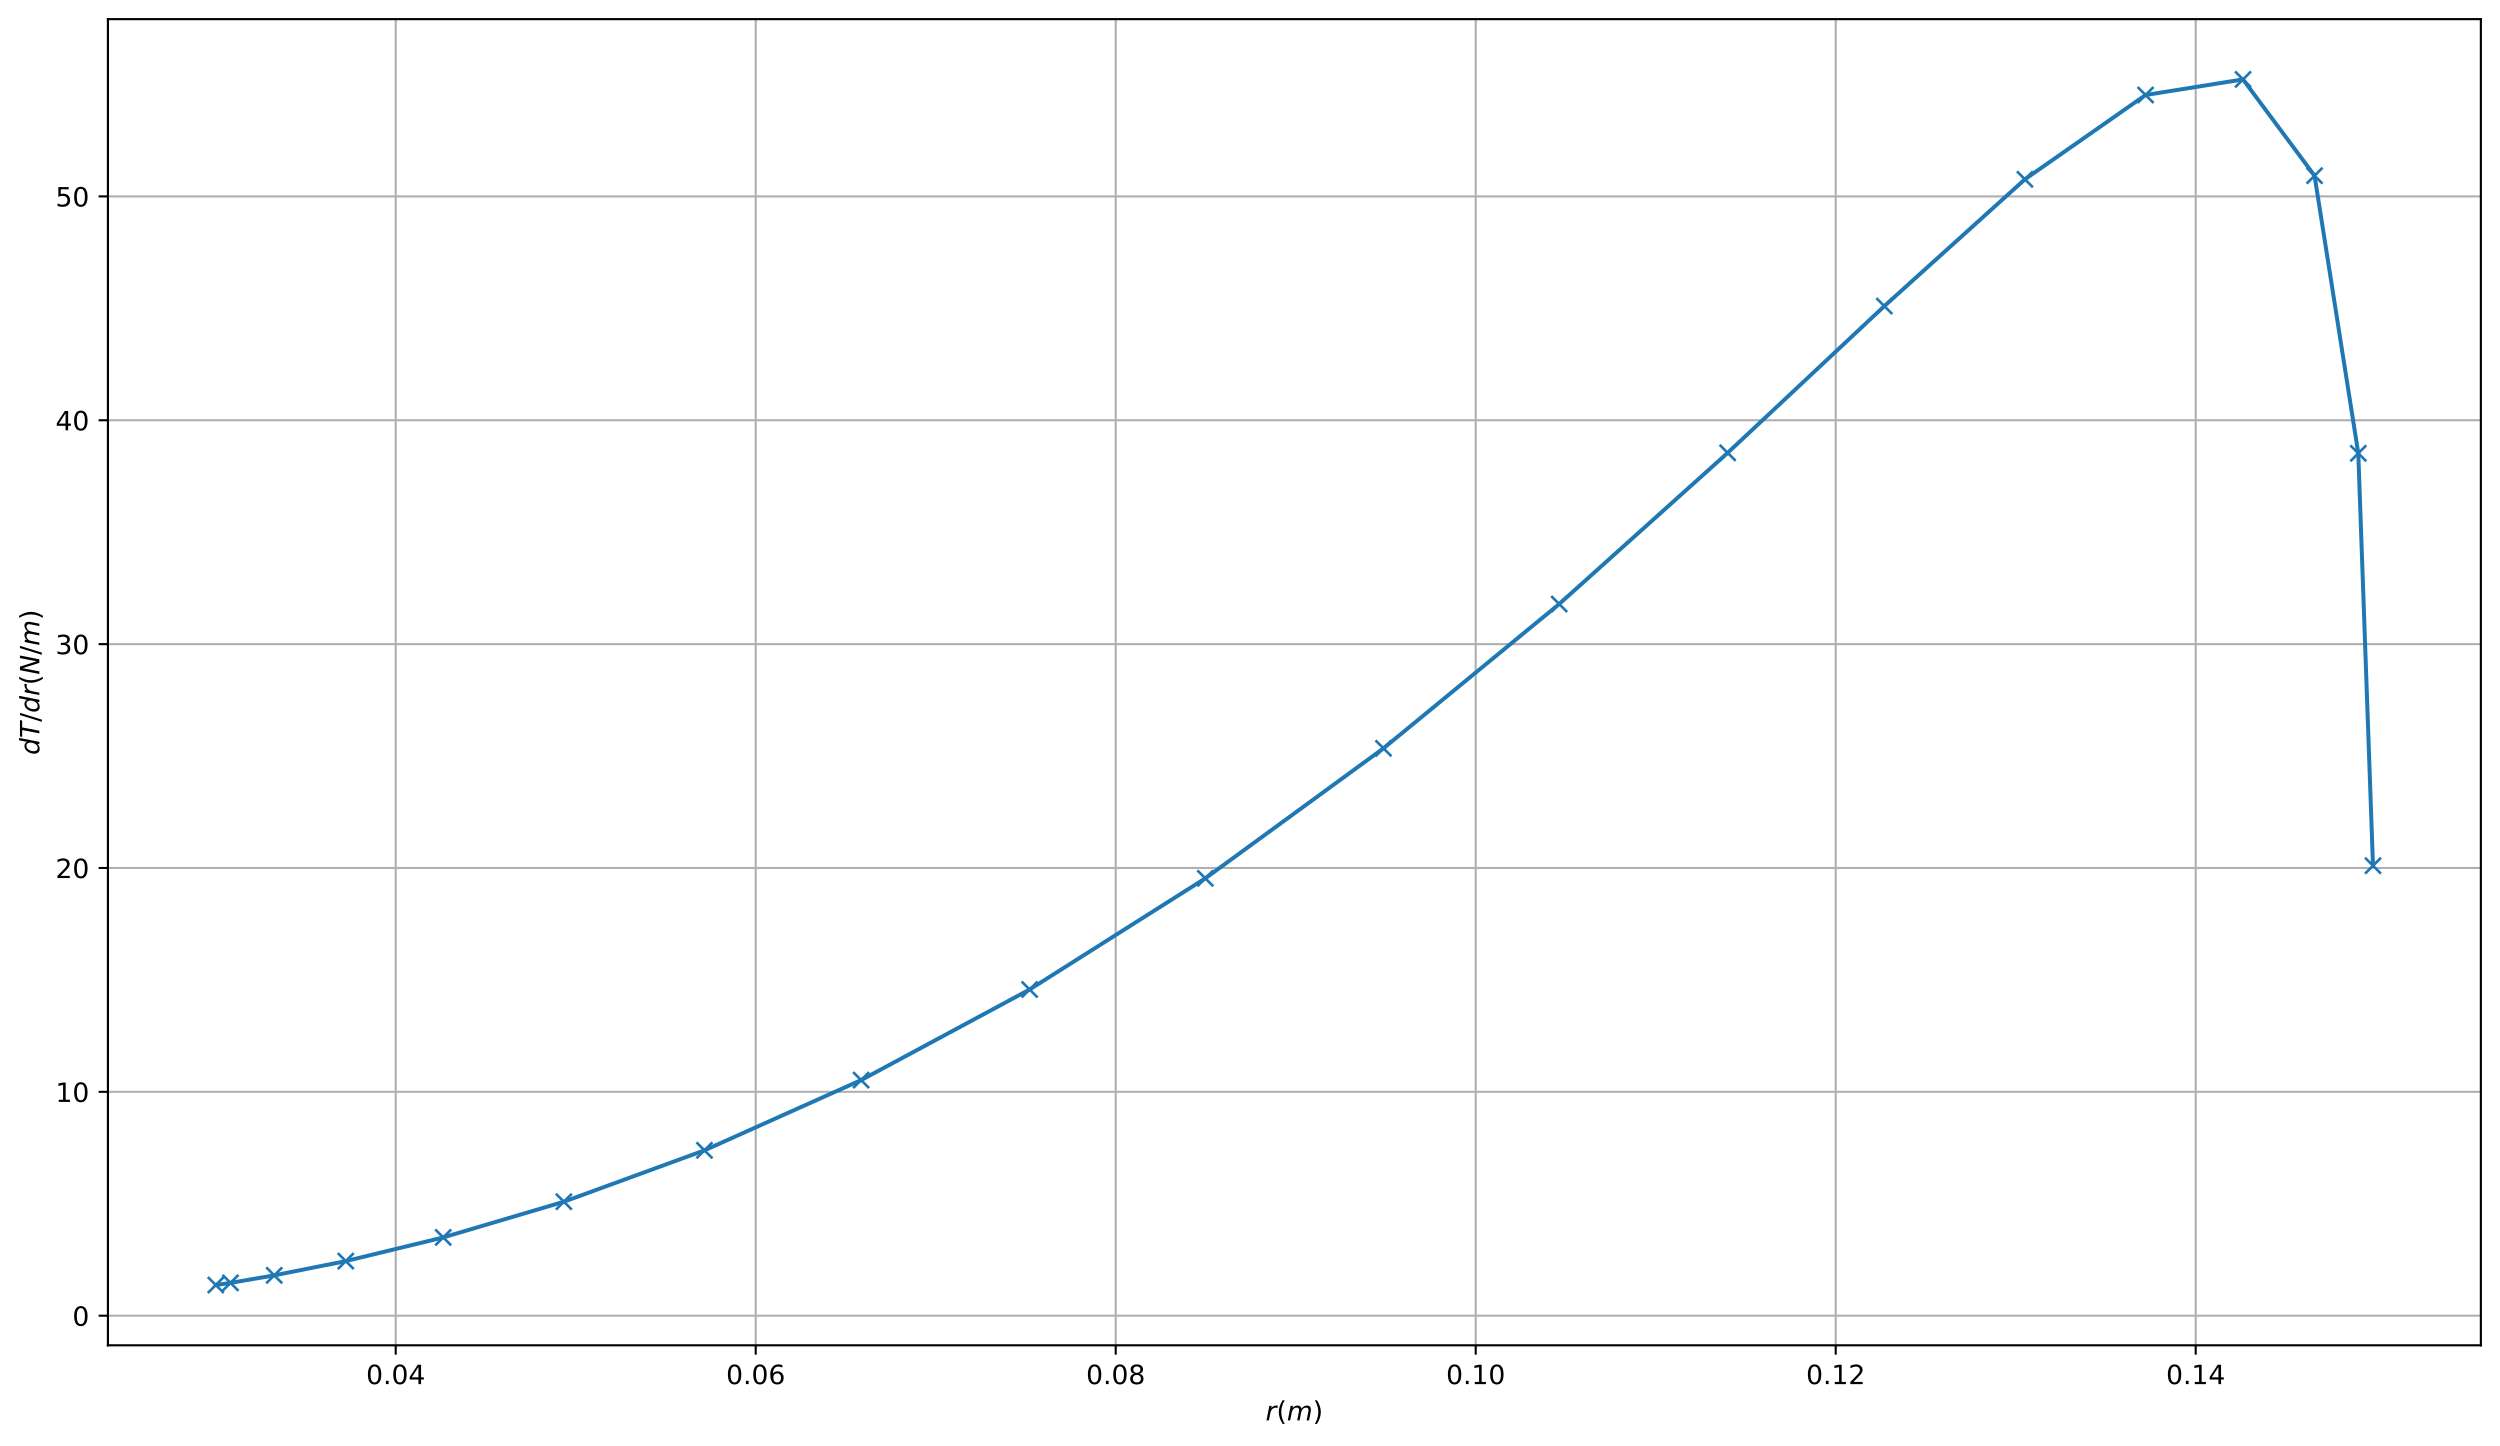
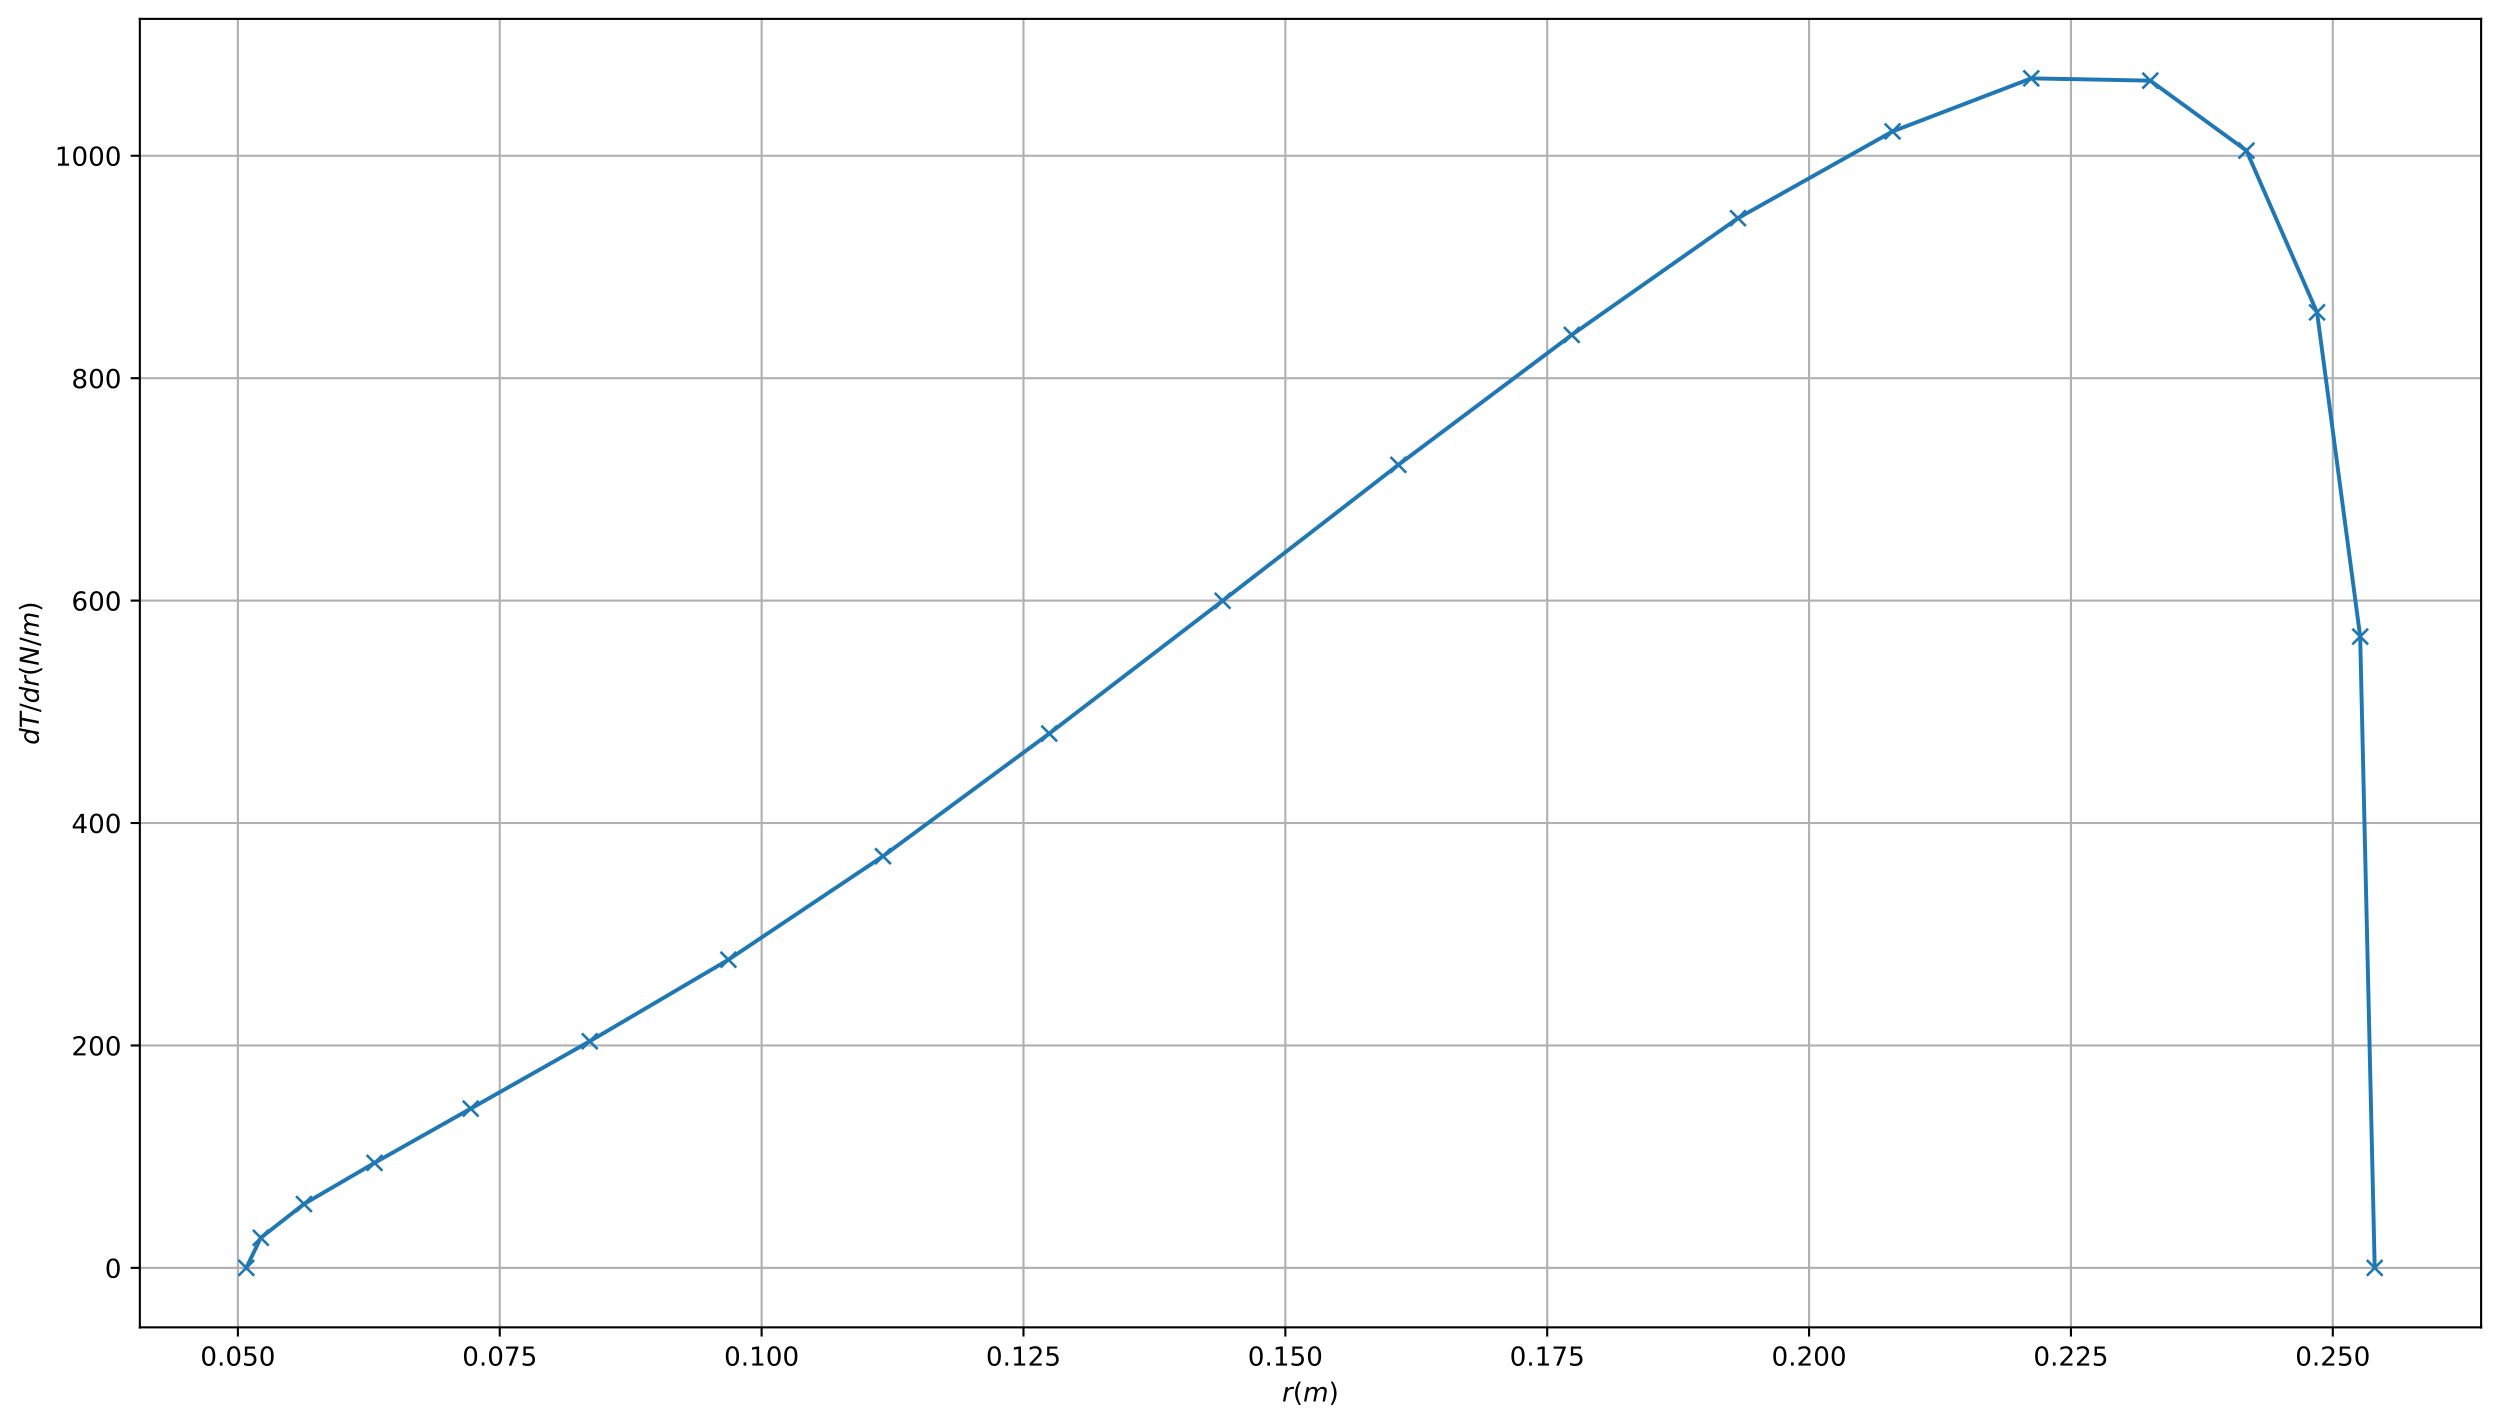
- <svg xmlns="http://www.w3.org/2000/svg" xmlns:xlink="http://www.w3.org/1999/xlink" width="940.603pt" height="543.716pt" viewBox="0 0 940.603 543.716" version="1.1">
+ <svg xmlns="http://www.w3.org/2000/svg" xmlns:xlink="http://www.w3.org/1999/xlink" width="953.328pt" height="543.716pt" viewBox="0 0 953.328 543.716" version="1.1">
  <defs>
    <style type="text/css">*{stroke-linejoin: round; stroke-linecap: butt}</style>
  </defs>
  <g id="figure_1">
    <g id="patch_1">
-       <path d="M 0 543.716  L 940.603 543.716  L 940.603 0  L 0 0  L 0 543.716  z " style="fill: none" />
+       <path d="M 0 543.716  L 953.328 543.716  L 953.328 0  L 0 0  L 0 543.716  z " style="fill: none" />
    </g>
    <g id="axes_1">
      <g id="patch_2">
-         <path d="M 40.603 506.16  L 933.403 506.16  L 933.403 7.2  L 40.603 7.2  L 40.603 506.16  z " style="fill: none" />
+         <path d="M 53.328 506.16  L 946.128 506.16  L 946.128 7.2  L 53.328 7.2  L 53.328 506.16  z " style="fill: none" />
      </g>
      <g id="matplotlib.axis_1">
        <g id="xtick_1">
          <g id="line2d_1">
-             <path d="M 148.887 506.16  L 148.887 7.2  " clip-path="url(#p37d881d05d)" style="fill: none; stroke: #b0b0b0; stroke-width: 0.8; stroke-linecap: square" />
+             <path d="M 90.715 506.16  L 90.715 7.2  " clip-path="url(#pff215d6e0a)" style="fill: none; stroke: #b0b0b0; stroke-width: 0.8; stroke-linecap: square" />
          </g>
          <g id="line2d_2">
            <defs>
-               <path id="ma2c8c472d3" d="M 0 0  L 0 3.5  " style="stroke: #000000; stroke-width: 0.8" />
+               <path id="m6e044e5852" d="M 0 0  L 0 3.5  " style="stroke: #000000; stroke-width: 0.8" />
            </defs>
            <g>
-               <use xlink:href="#ma2c8c472d3" x="148.887" y="506.16" style="stroke: #000000; stroke-width: 0.8" />
+               <use xlink:href="#m6e044e5852" x="90.715" y="506.16" style="stroke: #000000; stroke-width: 0.8" />
            </g>
          </g>
          <g id="text_1">
-             <g transform="translate(137.7545 520.7584) scale(0.1 -0.1)">
+             <g transform="translate(76.40046 520.7584) scale(0.1 -0.1)">
              <defs>
                <path id="DejaVuSans-30" d="M 2034 4250  Q 1547 4250 1301 3770  Q 1056 3291 1056 2328  Q 1056 1369 1301 889  Q 1547 409 2034 409  Q 2525 409 2770 889  Q 3016 1369 3016 2328  Q 3016 3291 2770 3770  Q 2525 4250 2034 4250  z M 2034 4750  Q 2819 4750 3233 4129  Q 3647 3509 3647 2328  Q 3647 1150 3233 529  Q 2819 -91 2034 -91  Q 1250 -91 836 529  Q 422 1150 422 2328  Q 422 3509 836 4129  Q 1250 4750 2034 4750  z " transform="scale(0.015625)" />
                <path id="DejaVuSans-2e" d="M 684 794  L 1344 794  L 1344 0  L 684 0  L 684 794  z " transform="scale(0.015625)" />
-                 <path id="DejaVuSans-34" d="M 2419 4116  L 825 1625  L 2419 1625  L 2419 4116  z M 2253 4666  L 3047 4666  L 3047 1625  L 3713 1625  L 3713 1100  L 3047 1100  L 3047 0  L 2419 0  L 2419 1100  L 313 1100  L 313 1709  L 2253 4666  z " transform="scale(0.015625)" />
+                 <path id="DejaVuSans-35" d="M 691 4666  L 3169 4666  L 3169 4134  L 1269 4134  L 1269 2991  Q 1406 3038 1543 3061  Q 1681 3084 1819 3084  Q 2600 3084 3056 2656  Q 3513 2228 3513 1497  Q 3513 744 3044 326  Q 2575 -91 1722 -91  Q 1428 -91 1123 -41  Q 819 9 494 109  L 494 744  Q 775 591 1075 516  Q 1375 441 1709 441  Q 2250 441 2565 725  Q 2881 1009 2881 1497  Q 2881 1984 2565 2268  Q 2250 2553 1709 2553  Q 1456 2553 1204 2497  Q 953 2441 691 2322  L 691 4666  z " transform="scale(0.015625)" />
              </defs>
              <use xlink:href="#DejaVuSans-30" />
              <use xlink:href="#DejaVuSans-2e" transform="translate(63.62305 0)" />
              <use xlink:href="#DejaVuSans-30" transform="translate(95.41016 0)" />
-               <use xlink:href="#DejaVuSans-34" transform="translate(159.0332 0)" />
+               <use xlink:href="#DejaVuSans-35" transform="translate(159.0332 0)" />
+               <use xlink:href="#DejaVuSans-30" transform="translate(222.6562 0)" />
            </g>
          </g>
        </g>
        <g id="xtick_2">
          <g id="line2d_3">
-             <path d="M 284.333 506.16  L 284.333 7.2  " clip-path="url(#p37d881d05d)" style="fill: none; stroke: #b0b0b0; stroke-width: 0.8; stroke-linecap: square" />
+             <path d="M 190.571 506.16  L 190.571 7.2  " clip-path="url(#pff215d6e0a)" style="fill: none; stroke: #b0b0b0; stroke-width: 0.8; stroke-linecap: square" />
          </g>
          <g id="line2d_4">
            <g>
-               <use xlink:href="#ma2c8c472d3" x="284.333" y="506.16" style="stroke: #000000; stroke-width: 0.8" />
+               <use xlink:href="#m6e044e5852" x="190.571" y="506.16" style="stroke: #000000; stroke-width: 0.8" />
            </g>
          </g>
          <g id="text_2">
-             <g transform="translate(273.1999 520.7584) scale(0.1 -0.1)">
-               <defs>
-                 <path id="DejaVuSans-36" d="M 2113 2584  Q 1688 2584 1439 2293  Q 1191 2003 1191 1497  Q 1191 994 1439 701  Q 1688 409 2113 409  Q 2538 409 2786 701  Q 3034 994 3034 1497  Q 3034 2003 2786 2293  Q 2538 2584 2113 2584  z M 3366 4563  L 3366 3988  Q 3128 4100 2886 4159  Q 2644 4219 2406 4219  Q 1781 4219 1451 3797  Q 1122 3375 1075 2522  Q 1259 2794 1537 2939  Q 1816 3084 2150 3084  Q 2853 3084 3261 2657  Q 3669 2231 3669 1497  Q 3669 778 3244 343  Q 2819 -91 2113 -91  Q 1303 -91 875 529  Q 447 1150 447 2328  Q 447 3434 972 4092  Q 1497 4750 2381 4750  Q 2619 4750 2861 4703  Q 3103 4656 3366 4563  z " transform="scale(0.015625)" />
+             <g transform="translate(176.2573 520.7584) scale(0.1 -0.1)">
+               <defs>
+                 <path id="DejaVuSans-37" d="M 525 4666  L 3525 4666  L 3525 4397  L 1831 0  L 1172 0  L 2766 4134  L 525 4134  L 525 4666  z " transform="scale(0.015625)" />
              </defs>
              <use xlink:href="#DejaVuSans-30" />
              <use xlink:href="#DejaVuSans-2e" transform="translate(63.62305 0)" />
              <use xlink:href="#DejaVuSans-30" transform="translate(95.41016 0)" />
-               <use xlink:href="#DejaVuSans-36" transform="translate(159.0332 0)" />
+               <use xlink:href="#DejaVuSans-37" transform="translate(159.0332 0)" />
+               <use xlink:href="#DejaVuSans-35" transform="translate(222.6562 0)" />
            </g>
          </g>
        </g>
        <g id="xtick_3">
          <g id="line2d_5">
-             <path d="M 419.778 506.16  L 419.778 7.2  " clip-path="url(#p37d881d05d)" style="fill: none; stroke: #b0b0b0; stroke-width: 0.8; stroke-linecap: square" />
+             <path d="M 290.428 506.16  L 290.428 7.2  " clip-path="url(#pff215d6e0a)" style="fill: none; stroke: #b0b0b0; stroke-width: 0.8; stroke-linecap: square" />
          </g>
          <g id="line2d_6">
            <g>
-               <use xlink:href="#ma2c8c472d3" x="419.778" y="506.16" style="stroke: #000000; stroke-width: 0.8" />
+               <use xlink:href="#m6e044e5852" x="290.428" y="506.16" style="stroke: #000000; stroke-width: 0.8" />
            </g>
          </g>
          <g id="text_3">
-             <g transform="translate(408.6454 520.7584) scale(0.1 -0.1)">
-               <defs>
-                 <path id="DejaVuSans-38" d="M 2034 2216  Q 1584 2216 1326 1975  Q 1069 1734 1069 1313  Q 1069 891 1326 650  Q 1584 409 2034 409  Q 2484 409 2743 651  Q 3003 894 3003 1313  Q 3003 1734 2745 1975  Q 2488 2216 2034 2216  z M 1403 2484  Q 997 2584 770 2862  Q 544 3141 544 3541  Q 544 4100 942 4425  Q 1341 4750 2034 4750  Q 2731 4750 3128 4425  Q 3525 4100 3525 3541  Q 3525 3141 3298 2862  Q 3072 2584 2669 2484  Q 3125 2378 3379 2068  Q 3634 1759 3634 1313  Q 3634 634 3220 271  Q 2806 -91 2034 -91  Q 1263 -91 848 271  Q 434 634 434 1313  Q 434 1759 690 2068  Q 947 2378 1403 2484  z M 1172 3481  Q 1172 3119 1398 2916  Q 1625 2713 2034 2713  Q 2441 2713 2670 2916  Q 2900 3119 2900 3481  Q 2900 3844 2670 4047  Q 2441 4250 2034 4250  Q 1625 4250 1398 4047  Q 1172 3844 1172 3481  z " transform="scale(0.015625)" />
-               </defs>
-               <use xlink:href="#DejaVuSans-30" />
-               <use xlink:href="#DejaVuSans-2e" transform="translate(63.62305 0)" />
-               <use xlink:href="#DejaVuSans-30" transform="translate(95.41016 0)" />
-               <use xlink:href="#DejaVuSans-38" transform="translate(159.0332 0)" />
+             <g transform="translate(276.1141 520.7584) scale(0.1 -0.1)">
+               <defs>
+                 <path id="DejaVuSans-31" d="M 794 531  L 1825 531  L 1825 4091  L 703 3866  L 703 4441  L 1819 4666  L 2450 4666  L 2450 531  L 3481 531  L 3481 0  L 794 0  L 794 531  z " transform="scale(0.015625)" />
+               </defs>
+               <use xlink:href="#DejaVuSans-30" />
+               <use xlink:href="#DejaVuSans-2e" transform="translate(63.62305 0)" />
+               <use xlink:href="#DejaVuSans-31" transform="translate(95.41016 0)" />
+               <use xlink:href="#DejaVuSans-30" transform="translate(159.0332 0)" />
+               <use xlink:href="#DejaVuSans-30" transform="translate(222.6562 0)" />
            </g>
          </g>
        </g>
        <g id="xtick_4">
          <g id="line2d_7">
-             <path d="M 555.224 506.16  L 555.224 7.2  " clip-path="url(#p37d881d05d)" style="fill: none; stroke: #b0b0b0; stroke-width: 0.8; stroke-linecap: square" />
+             <path d="M 390.285 506.16  L 390.285 7.2  " clip-path="url(#pff215d6e0a)" style="fill: none; stroke: #b0b0b0; stroke-width: 0.8; stroke-linecap: square" />
          </g>
          <g id="line2d_8">
            <g>
-               <use xlink:href="#ma2c8c472d3" x="555.224" y="506.16" style="stroke: #000000; stroke-width: 0.8" />
+               <use xlink:href="#m6e044e5852" x="390.285" y="506.16" style="stroke: #000000; stroke-width: 0.8" />
            </g>
          </g>
          <g id="text_4">
-             <g transform="translate(544.0908 520.7584) scale(0.1 -0.1)">
-               <defs>
-                 <path id="DejaVuSans-31" d="M 794 531  L 1825 531  L 1825 4091  L 703 3866  L 703 4441  L 1819 4666  L 2450 4666  L 2450 531  L 3481 531  L 3481 0  L 794 0  L 794 531  z " transform="scale(0.015625)" />
+             <g transform="translate(375.971 520.7584) scale(0.1 -0.1)">
+               <defs>
+                 <path id="DejaVuSans-32" d="M 1228 531  L 3431 531  L 3431 0  L 469 0  L 469 531  Q 828 903 1448 1529  Q 2069 2156 2228 2338  Q 2531 2678 2651 2914  Q 2772 3150 2772 3378  Q 2772 3750 2511 3984  Q 2250 4219 1831 4219  Q 1534 4219 1204 4116  Q 875 4013 500 3803  L 500 4441  Q 881 4594 1212 4672  Q 1544 4750 1819 4750  Q 2544 4750 2975 4387  Q 3406 4025 3406 3419  Q 3406 3131 3298 2873  Q 3191 2616 2906 2266  Q 2828 2175 2409 1742  Q 1991 1309 1228 531  z " transform="scale(0.015625)" />
              </defs>
              <use xlink:href="#DejaVuSans-30" />
              <use xlink:href="#DejaVuSans-2e" transform="translate(63.62305 0)" />
              <use xlink:href="#DejaVuSans-31" transform="translate(95.41016 0)" />
-               <use xlink:href="#DejaVuSans-30" transform="translate(159.0332 0)" />
+               <use xlink:href="#DejaVuSans-32" transform="translate(159.0332 0)" />
+               <use xlink:href="#DejaVuSans-35" transform="translate(222.6562 0)" />
            </g>
          </g>
        </g>
        <g id="xtick_5">
          <g id="line2d_9">
-             <path d="M 690.669 506.16  L 690.669 7.2  " clip-path="url(#p37d881d05d)" style="fill: none; stroke: #b0b0b0; stroke-width: 0.8; stroke-linecap: square" />
+             <path d="M 490.142 506.16  L 490.142 7.2  " clip-path="url(#pff215d6e0a)" style="fill: none; stroke: #b0b0b0; stroke-width: 0.8; stroke-linecap: square" />
          </g>
          <g id="line2d_10">
            <g>
-               <use xlink:href="#ma2c8c472d3" x="690.669" y="506.16" style="stroke: #000000; stroke-width: 0.8" />
+               <use xlink:href="#m6e044e5852" x="490.142" y="506.16" style="stroke: #000000; stroke-width: 0.8" />
            </g>
          </g>
          <g id="text_5">
-             <g transform="translate(679.5362 520.7584) scale(0.1 -0.1)">
-               <defs>
-                 <path id="DejaVuSans-32" d="M 1228 531  L 3431 531  L 3431 0  L 469 0  L 469 531  Q 828 903 1448 1529  Q 2069 2156 2228 2338  Q 2531 2678 2651 2914  Q 2772 3150 2772 3378  Q 2772 3750 2511 3984  Q 2250 4219 1831 4219  Q 1534 4219 1204 4116  Q 875 4013 500 3803  L 500 4441  Q 881 4594 1212 4672  Q 1544 4750 1819 4750  Q 2544 4750 2975 4387  Q 3406 4025 3406 3419  Q 3406 3131 3298 2873  Q 3191 2616 2906 2266  Q 2828 2175 2409 1742  Q 1991 1309 1228 531  z " transform="scale(0.015625)" />
-               </defs>
+             <g transform="translate(475.8278 520.7584) scale(0.1 -0.1)">
              <use xlink:href="#DejaVuSans-30" />
              <use xlink:href="#DejaVuSans-2e" transform="translate(63.62305 0)" />
              <use xlink:href="#DejaVuSans-31" transform="translate(95.41016 0)" />
-               <use xlink:href="#DejaVuSans-32" transform="translate(159.0332 0)" />
+               <use xlink:href="#DejaVuSans-35" transform="translate(159.0332 0)" />
+               <use xlink:href="#DejaVuSans-30" transform="translate(222.6562 0)" />
            </g>
          </g>
        </g>
        <g id="xtick_6">
          <g id="line2d_11">
-             <path d="M 826.114 506.16  L 826.114 7.2  " clip-path="url(#p37d881d05d)" style="fill: none; stroke: #b0b0b0; stroke-width: 0.8; stroke-linecap: square" />
+             <path d="M 589.999 506.16  L 589.999 7.2  " clip-path="url(#pff215d6e0a)" style="fill: none; stroke: #b0b0b0; stroke-width: 0.8; stroke-linecap: square" />
          </g>
          <g id="line2d_12">
            <g>
-               <use xlink:href="#ma2c8c472d3" x="826.114" y="506.16" style="stroke: #000000; stroke-width: 0.8" />
+               <use xlink:href="#m6e044e5852" x="589.999" y="506.16" style="stroke: #000000; stroke-width: 0.8" />
            </g>
          </g>
          <g id="text_6">
-             <g transform="translate(814.9816 520.7584) scale(0.1 -0.1)">
+             <g transform="translate(575.6846 520.7584) scale(0.1 -0.1)">
              <use xlink:href="#DejaVuSans-30" />
              <use xlink:href="#DejaVuSans-2e" transform="translate(63.62305 0)" />
              <use xlink:href="#DejaVuSans-31" transform="translate(95.41016 0)" />
-               <use xlink:href="#DejaVuSans-34" transform="translate(159.0332 0)" />
-             </g>
-           </g>
-         </g>
-         <g id="text_7">
-           <g transform="translate(476.1531 534.4366) scale(0.1 -0.1)">
+               <use xlink:href="#DejaVuSans-37" transform="translate(159.0332 0)" />
+               <use xlink:href="#DejaVuSans-35" transform="translate(222.6562 0)" />
+             </g>
+           </g>
+         </g>
+         <g id="xtick_7">
+           <g id="line2d_13">
+             <path d="M 689.856 506.16  L 689.856 7.2  " clip-path="url(#pff215d6e0a)" style="fill: none; stroke: #b0b0b0; stroke-width: 0.8; stroke-linecap: square" />
+           </g>
+           <g id="line2d_14">
+             <g>
+               <use xlink:href="#m6e044e5852" x="689.856" y="506.16" style="stroke: #000000; stroke-width: 0.8" />
+             </g>
+           </g>
+           <g id="text_7">
+             <g transform="translate(675.5415 520.7584) scale(0.1 -0.1)">
+               <use xlink:href="#DejaVuSans-30" />
+               <use xlink:href="#DejaVuSans-2e" transform="translate(63.62305 0)" />
+               <use xlink:href="#DejaVuSans-32" transform="translate(95.41016 0)" />
+               <use xlink:href="#DejaVuSans-30" transform="translate(159.0332 0)" />
+               <use xlink:href="#DejaVuSans-30" transform="translate(222.6562 0)" />
+             </g>
+           </g>
+         </g>
+         <g id="xtick_8">
+           <g id="line2d_15">
+             <path d="M 789.712 506.16  L 789.712 7.2  " clip-path="url(#pff215d6e0a)" style="fill: none; stroke: #b0b0b0; stroke-width: 0.8; stroke-linecap: square" />
+           </g>
+           <g id="line2d_16">
+             <g>
+               <use xlink:href="#m6e044e5852" x="789.712" y="506.16" style="stroke: #000000; stroke-width: 0.8" />
+             </g>
+           </g>
+           <g id="text_8">
+             <g transform="translate(775.3983 520.7584) scale(0.1 -0.1)">
+               <use xlink:href="#DejaVuSans-30" />
+               <use xlink:href="#DejaVuSans-2e" transform="translate(63.62305 0)" />
+               <use xlink:href="#DejaVuSans-32" transform="translate(95.41016 0)" />
+               <use xlink:href="#DejaVuSans-32" transform="translate(159.0332 0)" />
+               <use xlink:href="#DejaVuSans-35" transform="translate(222.6562 0)" />
+             </g>
+           </g>
+         </g>
+         <g id="xtick_9">
+           <g id="line2d_17">
+             <path d="M 889.569 506.16  L 889.569 7.2  " clip-path="url(#pff215d6e0a)" style="fill: none; stroke: #b0b0b0; stroke-width: 0.8; stroke-linecap: square" />
+           </g>
+           <g id="line2d_18">
+             <g>
+               <use xlink:href="#m6e044e5852" x="889.569" y="506.16" style="stroke: #000000; stroke-width: 0.8" />
+             </g>
+           </g>
+           <g id="text_9">
+             <g transform="translate(875.2552 520.7584) scale(0.1 -0.1)">
+               <use xlink:href="#DejaVuSans-30" />
+               <use xlink:href="#DejaVuSans-2e" transform="translate(63.62305 0)" />
+               <use xlink:href="#DejaVuSans-32" transform="translate(95.41016 0)" />
+               <use xlink:href="#DejaVuSans-35" transform="translate(159.0332 0)" />
+               <use xlink:href="#DejaVuSans-30" transform="translate(222.6562 0)" />
+             </g>
+           </g>
+         </g>
+         <g id="text_10">
+           <g transform="translate(488.8781 534.4366) scale(0.1 -0.1)">
            <defs>
              <path id="DejaVuSans-Oblique-72" d="M 2853 2969  Q 2766 3016 2653 3041  Q 2541 3066 2413 3066  Q 1953 3066 1609 2717  Q 1266 2369 1153 1784  L 800 0  L 225 0  L 909 3500  L 1484 3500  L 1375 2956  Q 1603 3259 1920 3421  Q 2238 3584 2597 3584  Q 2691 3584 2781 3573  Q 2872 3563 2963 3538  L 2853 2969  z " transform="scale(0.015625)" />
              <path id="DejaVuSans-28" d="M 1984 4856  Q 1566 4138 1362 3434  Q 1159 2731 1159 2009  Q 1159 1288 1364 580  Q 1569 -128 1984 -844  L 1484 -844  Q 1016 -109 783 600  Q 550 1309 550 2009  Q 550 2706 781 3412  Q 1013 4119 1484 4856  L 1984 4856  z " transform="scale(0.015625)" />
              <path id="DejaVuSans-Oblique-6d" d="M 5747 2113  L 5338 0  L 4763 0  L 5166 2094  Q 5191 2228 5203 2325  Q 5216 2422 5216 2491  Q 5216 2772 5059 2928  Q 4903 3084 4622 3084  Q 4203 3084 3875 2770  Q 3547 2456 3450 1953  L 3066 0  L 2491 0  L 2900 2094  Q 2925 2209 2937 2307  Q 2950 2406 2950 2484  Q 2950 2769 2794 2926  Q 2638 3084 2363 3084  Q 1938 3084 1609 2770  Q 1281 2456 1184 1953  L 800 0  L 225 0  L 909 3500  L 1484 3500  L 1375 2956  Q 1609 3263 1923 3423  Q 2238 3584 2597 3584  Q 2978 3584 3223 3384  Q 3469 3184 3519 2828  Q 3781 3197 4126 3390  Q 4472 3584 4856 3584  Q 5306 3584 5551 3325  Q 5797 3066 5797 2591  Q 5797 2488 5784 2364  Q 5772 2241 5747 2113  z " transform="scale(0.015625)" />
              <path id="DejaVuSans-29" d="M 513 4856  L 1013 4856  Q 1481 4119 1714 3412  Q 1947 2706 1947 2009  Q 1947 1309 1714 600  Q 1481 -109 1013 -844  L 513 -844  Q 928 -128 1133 580  Q 1338 1288 1338 2009  Q 1338 2731 1133 3434  Q 928 4138 513 4856  z " transform="scale(0.015625)" />
            </defs>
            <use xlink:href="#DejaVuSans-Oblique-72" transform="translate(0 0.125)" />
            <use xlink:href="#DejaVuSans-28" transform="translate(41.11328 0.125)" />
            <use xlink:href="#DejaVuSans-Oblique-6d" transform="translate(80.12695 0.125)" />
            <use xlink:href="#DejaVuSans-29" transform="translate(177.5391 0.125)" />
          </g>
        </g>
      </g>
      <g id="matplotlib.axis_2">
        <g id="ytick_1">
-           <g id="line2d_13">
-             <path d="M 40.603 495.02  L 933.403 495.02  " clip-path="url(#p37d881d05d)" style="fill: none; stroke: #b0b0b0; stroke-width: 0.8; stroke-linecap: square" />
-           </g>
-           <g id="line2d_14">
+           <g id="line2d_19">
+             <path d="M 53.328 483.48  L 946.128 483.48  " clip-path="url(#pff215d6e0a)" style="fill: none; stroke: #b0b0b0; stroke-width: 0.8; stroke-linecap: square" />
+           </g>
+           <g id="line2d_20">
            <defs>
-               <path id="m091c90d371" d="M 0 0  L -3.5 0  " style="stroke: #000000; stroke-width: 0.8" />
+               <path id="m2901985be5" d="M 0 0  L -3.5 0  " style="stroke: #000000; stroke-width: 0.8" />
            </defs>
            <g>
-               <use xlink:href="#m091c90d371" x="40.603" y="495.02" style="stroke: #000000; stroke-width: 0.8" />
-             </g>
-           </g>
-           <g id="text_8">
-             <g transform="translate(27.24063 498.8191) scale(0.1 -0.1)">
+               <use xlink:href="#m2901985be5" x="53.328" y="483.48" style="stroke: #000000; stroke-width: 0.8" />
+             </g>
+           </g>
+           <g id="text_11">
+             <g transform="translate(39.96563 487.2792) scale(0.1 -0.1)">
              <use xlink:href="#DejaVuSans-30" />
            </g>
          </g>
        </g>
        <g id="ytick_2">
-           <g id="line2d_15">
-             <path d="M 40.603 410.793  L 933.403 410.793  " clip-path="url(#p37d881d05d)" style="fill: none; stroke: #b0b0b0; stroke-width: 0.8; stroke-linecap: square" />
-           </g>
-           <g id="line2d_16">
-             <g>
-               <use xlink:href="#m091c90d371" x="40.603" y="410.793" style="stroke: #000000; stroke-width: 0.8" />
-             </g>
-           </g>
-           <g id="text_9">
-             <g transform="translate(20.87813 414.5921) scale(0.1 -0.1)">
+           <g id="line2d_21">
+             <path d="M 53.328 398.663  L 946.128 398.663  " clip-path="url(#pff215d6e0a)" style="fill: none; stroke: #b0b0b0; stroke-width: 0.8; stroke-linecap: square" />
+           </g>
+           <g id="line2d_22">
+             <g>
+               <use xlink:href="#m2901985be5" x="53.328" y="398.663" style="stroke: #000000; stroke-width: 0.8" />
+             </g>
+           </g>
+           <g id="text_12">
+             <g transform="translate(27.24063 402.4625) scale(0.1 -0.1)">
+               <use xlink:href="#DejaVuSans-32" />
+               <use xlink:href="#DejaVuSans-30" transform="translate(63.62305 0)" />
+               <use xlink:href="#DejaVuSans-30" transform="translate(127.2461 0)" />
+             </g>
+           </g>
+         </g>
+         <g id="ytick_3">
+           <g id="line2d_23">
+             <path d="M 53.328 313.847  L 946.128 313.847  " clip-path="url(#pff215d6e0a)" style="fill: none; stroke: #b0b0b0; stroke-width: 0.8; stroke-linecap: square" />
+           </g>
+           <g id="line2d_24">
+             <g>
+               <use xlink:href="#m2901985be5" x="53.328" y="313.847" style="stroke: #000000; stroke-width: 0.8" />
+             </g>
+           </g>
+           <g id="text_13">
+             <g transform="translate(27.24063 317.6458) scale(0.1 -0.1)">
+               <defs>
+                 <path id="DejaVuSans-34" d="M 2419 4116  L 825 1625  L 2419 1625  L 2419 4116  z M 2253 4666  L 3047 4666  L 3047 1625  L 3713 1625  L 3713 1100  L 3047 1100  L 3047 0  L 2419 0  L 2419 1100  L 313 1100  L 313 1709  L 2253 4666  z " transform="scale(0.015625)" />
+               </defs>
+               <use xlink:href="#DejaVuSans-34" />
+               <use xlink:href="#DejaVuSans-30" transform="translate(63.62305 0)" />
+               <use xlink:href="#DejaVuSans-30" transform="translate(127.2461 0)" />
+             </g>
+           </g>
+         </g>
+         <g id="ytick_4">
+           <g id="line2d_25">
+             <path d="M 53.328 229.03  L 946.128 229.03  " clip-path="url(#pff215d6e0a)" style="fill: none; stroke: #b0b0b0; stroke-width: 0.8; stroke-linecap: square" />
+           </g>
+           <g id="line2d_26">
+             <g>
+               <use xlink:href="#m2901985be5" x="53.328" y="229.03" style="stroke: #000000; stroke-width: 0.8" />
+             </g>
+           </g>
+           <g id="text_14">
+             <g transform="translate(27.24063 232.8291) scale(0.1 -0.1)">
+               <defs>
+                 <path id="DejaVuSans-36" d="M 2113 2584  Q 1688 2584 1439 2293  Q 1191 2003 1191 1497  Q 1191 994 1439 701  Q 1688 409 2113 409  Q 2538 409 2786 701  Q 3034 994 3034 1497  Q 3034 2003 2786 2293  Q 2538 2584 2113 2584  z M 3366 4563  L 3366 3988  Q 3128 4100 2886 4159  Q 2644 4219 2406 4219  Q 1781 4219 1451 3797  Q 1122 3375 1075 2522  Q 1259 2794 1537 2939  Q 1816 3084 2150 3084  Q 2853 3084 3261 2657  Q 3669 2231 3669 1497  Q 3669 778 3244 343  Q 2819 -91 2113 -91  Q 1303 -91 875 529  Q 447 1150 447 2328  Q 447 3434 972 4092  Q 1497 4750 2381 4750  Q 2619 4750 2861 4703  Q 3103 4656 3366 4563  z " transform="scale(0.015625)" />
+               </defs>
+               <use xlink:href="#DejaVuSans-36" />
+               <use xlink:href="#DejaVuSans-30" transform="translate(63.62305 0)" />
+               <use xlink:href="#DejaVuSans-30" transform="translate(127.2461 0)" />
+             </g>
+           </g>
+         </g>
+         <g id="ytick_5">
+           <g id="line2d_27">
+             <path d="M 53.328 144.213  L 946.128 144.213  " clip-path="url(#pff215d6e0a)" style="fill: none; stroke: #b0b0b0; stroke-width: 0.8; stroke-linecap: square" />
+           </g>
+           <g id="line2d_28">
+             <g>
+               <use xlink:href="#m2901985be5" x="53.328" y="144.213" style="stroke: #000000; stroke-width: 0.8" />
+             </g>
+           </g>
+           <g id="text_15">
+             <g transform="translate(27.24063 148.0124) scale(0.1 -0.1)">
+               <defs>
+                 <path id="DejaVuSans-38" d="M 2034 2216  Q 1584 2216 1326 1975  Q 1069 1734 1069 1313  Q 1069 891 1326 650  Q 1584 409 2034 409  Q 2484 409 2743 651  Q 3003 894 3003 1313  Q 3003 1734 2745 1975  Q 2488 2216 2034 2216  z M 1403 2484  Q 997 2584 770 2862  Q 544 3141 544 3541  Q 544 4100 942 4425  Q 1341 4750 2034 4750  Q 2731 4750 3128 4425  Q 3525 4100 3525 3541  Q 3525 3141 3298 2862  Q 3072 2584 2669 2484  Q 3125 2378 3379 2068  Q 3634 1759 3634 1313  Q 3634 634 3220 271  Q 2806 -91 2034 -91  Q 1263 -91 848 271  Q 434 634 434 1313  Q 434 1759 690 2068  Q 947 2378 1403 2484  z M 1172 3481  Q 1172 3119 1398 2916  Q 1625 2713 2034 2713  Q 2441 2713 2670 2916  Q 2900 3119 2900 3481  Q 2900 3844 2670 4047  Q 2441 4250 2034 4250  Q 1625 4250 1398 4047  Q 1172 3844 1172 3481  z " transform="scale(0.015625)" />
+               </defs>
+               <use xlink:href="#DejaVuSans-38" />
+               <use xlink:href="#DejaVuSans-30" transform="translate(63.62305 0)" />
+               <use xlink:href="#DejaVuSans-30" transform="translate(127.2461 0)" />
+             </g>
+           </g>
+         </g>
+         <g id="ytick_6">
+           <g id="line2d_29">
+             <path d="M 53.328 59.397  L 946.128 59.397  " clip-path="url(#pff215d6e0a)" style="fill: none; stroke: #b0b0b0; stroke-width: 0.8; stroke-linecap: square" />
+           </g>
+           <g id="line2d_30">
+             <g>
+               <use xlink:href="#m2901985be5" x="53.328" y="59.397" style="stroke: #000000; stroke-width: 0.8" />
+             </g>
+           </g>
+           <g id="text_16">
+             <g transform="translate(20.87813 63.19575) scale(0.1 -0.1)">
              <use xlink:href="#DejaVuSans-31" />
              <use xlink:href="#DejaVuSans-30" transform="translate(63.62305 0)" />
-             </g>
-           </g>
-         </g>
-         <g id="ytick_3">
-           <g id="line2d_17">
-             <path d="M 40.603 326.566  L 933.403 326.566  " clip-path="url(#p37d881d05d)" style="fill: none; stroke: #b0b0b0; stroke-width: 0.8; stroke-linecap: square" />
-           </g>
-           <g id="line2d_18">
-             <g>
-               <use xlink:href="#m091c90d371" x="40.603" y="326.566" style="stroke: #000000; stroke-width: 0.8" />
-             </g>
-           </g>
-           <g id="text_10">
-             <g transform="translate(20.87813 330.365) scale(0.1 -0.1)">
-               <use xlink:href="#DejaVuSans-32" />
-               <use xlink:href="#DejaVuSans-30" transform="translate(63.62305 0)" />
-             </g>
-           </g>
-         </g>
-         <g id="ytick_4">
-           <g id="line2d_19">
-             <path d="M 40.603 242.339  L 933.403 242.339  " clip-path="url(#p37d881d05d)" style="fill: none; stroke: #b0b0b0; stroke-width: 0.8; stroke-linecap: square" />
-           </g>
-           <g id="line2d_20">
-             <g>
-               <use xlink:href="#m091c90d371" x="40.603" y="242.339" style="stroke: #000000; stroke-width: 0.8" />
-             </g>
-           </g>
-           <g id="text_11">
-             <g transform="translate(20.87813 246.1379) scale(0.1 -0.1)">
-               <defs>
-                 <path id="DejaVuSans-33" d="M 2597 2516  Q 3050 2419 3304 2112  Q 3559 1806 3559 1356  Q 3559 666 3084 287  Q 2609 -91 1734 -91  Q 1441 -91 1130 -33  Q 819 25 488 141  L 488 750  Q 750 597 1062 519  Q 1375 441 1716 441  Q 2309 441 2620 675  Q 2931 909 2931 1356  Q 2931 1769 2642 2001  Q 2353 2234 1838 2234  L 1294 2234  L 1294 2753  L 1863 2753  Q 2328 2753 2575 2939  Q 2822 3125 2822 3475  Q 2822 3834 2567 4026  Q 2313 4219 1838 4219  Q 1578 4219 1281 4162  Q 984 4106 628 3988  L 628 4550  Q 988 4650 1302 4700  Q 1616 4750 1894 4750  Q 2613 4750 3031 4423  Q 3450 4097 3450 3541  Q 3450 3153 3228 2886  Q 3006 2619 2597 2516  z " transform="scale(0.015625)" />
-               </defs>
-               <use xlink:href="#DejaVuSans-33" />
-               <use xlink:href="#DejaVuSans-30" transform="translate(63.62305 0)" />
-             </g>
-           </g>
-         </g>
-         <g id="ytick_5">
-           <g id="line2d_21">
-             <path d="M 40.603 158.112  L 933.403 158.112  " clip-path="url(#p37d881d05d)" style="fill: none; stroke: #b0b0b0; stroke-width: 0.8; stroke-linecap: square" />
-           </g>
-           <g id="line2d_22">
-             <g>
-               <use xlink:href="#m091c90d371" x="40.603" y="158.112" style="stroke: #000000; stroke-width: 0.8" />
-             </g>
-           </g>
-           <g id="text_12">
-             <g transform="translate(20.87813 161.9108) scale(0.1 -0.1)">
-               <use xlink:href="#DejaVuSans-34" />
-               <use xlink:href="#DejaVuSans-30" transform="translate(63.62305 0)" />
-             </g>
-           </g>
-         </g>
-         <g id="ytick_6">
-           <g id="line2d_23">
-             <path d="M 40.603 73.885  L 933.403 73.885  " clip-path="url(#p37d881d05d)" style="fill: none; stroke: #b0b0b0; stroke-width: 0.8; stroke-linecap: square" />
-           </g>
-           <g id="line2d_24">
-             <g>
-               <use xlink:href="#m091c90d371" x="40.603" y="73.885" style="stroke: #000000; stroke-width: 0.8" />
-             </g>
-           </g>
-           <g id="text_13">
-             <g transform="translate(20.87813 77.68377) scale(0.1 -0.1)">
-               <defs>
-                 <path id="DejaVuSans-35" d="M 691 4666  L 3169 4666  L 3169 4134  L 1269 4134  L 1269 2991  Q 1406 3038 1543 3061  Q 1681 3084 1819 3084  Q 2600 3084 3056 2656  Q 3513 2228 3513 1497  Q 3513 744 3044 326  Q 2575 -91 1722 -91  Q 1428 -91 1123 -41  Q 819 9 494 109  L 494 744  Q 775 591 1075 516  Q 1375 441 1709 441  Q 2250 441 2565 725  Q 2881 1009 2881 1497  Q 2881 1984 2565 2268  Q 2250 2553 1709 2553  Q 1456 2553 1204 2497  Q 953 2441 691 2322  L 691 4666  z " transform="scale(0.015625)" />
-               </defs>
-               <use xlink:href="#DejaVuSans-35" />
-               <use xlink:href="#DejaVuSans-30" transform="translate(63.62305 0)" />
-             </g>
-           </g>
-         </g>
-         <g id="text_14">
+               <use xlink:href="#DejaVuSans-30" transform="translate(127.2461 0)" />
+               <use xlink:href="#DejaVuSans-30" transform="translate(190.8691 0)" />
+             </g>
+           </g>
+         </g>
+         <g id="text_17">
          <g transform="translate(14.79844 284.03) rotate(-90) scale(0.1 -0.1)">
            <defs>
              <path id="DejaVuSans-Oblique-64" d="M 2675 525  Q 2444 222 2128 65  Q 1813 -91 1428 -91  Q 903 -91 598 267  Q 294 625 294 1247  Q 294 1766 478 2236  Q 663 2706 1013 3078  Q 1244 3325 1534 3454  Q 1825 3584 2144 3584  Q 2481 3584 2739 3421  Q 2997 3259 3138 2956  L 3513 4863  L 4091 4863  L 3144 0  L 2566 0  L 2675 525  z M 891 1350  Q 891 897 1095 644  Q 1300 391 1663 391  Q 1931 391 2161 520  Q 2391 650 2566 903  Q 2750 1166 2856 1509  Q 2963 1853 2963 2188  Q 2963 2622 2758 2865  Q 2553 3109 2194 3109  Q 1922 3109 1687 2981  Q 1453 2853 1288 2613  Q 1106 2353 998 2009  Q 891 1666 891 1350  z " transform="scale(0.015625)" />
              <path id="DejaVuSans-Oblique-54" d="M 378 4666  L 4325 4666  L 4225 4134  L 2559 4134  L 1759 0  L 1125 0  L 1925 4134  L 275 4134  L 378 4666  z " transform="scale(0.015625)" />
              <path id="DejaVuSans-2f" d="M 1625 4666  L 2156 4666  L 531 -594  L 0 -594  L 1625 4666  z " transform="scale(0.015625)" />
              <path id="DejaVuSans-Oblique-4e" d="M 1081 4666  L 1931 4666  L 3219 666  L 4000 4666  L 4616 4666  L 3706 0  L 2853 0  L 1569 4025  L 788 0  L 172 0  L 1081 4666  z " transform="scale(0.015625)" />
            </defs>
            <use xlink:href="#DejaVuSans-Oblique-64" transform="translate(0 0.015625)" />
            <use xlink:href="#DejaVuSans-Oblique-54" transform="translate(63.47656 0.015625)" />
            <use xlink:href="#DejaVuSans-2f" transform="translate(124.5605 0.015625)" />
            <use xlink:href="#DejaVuSans-Oblique-64" transform="translate(158.252 0.015625)" />
            <use xlink:href="#DejaVuSans-Oblique-72" transform="translate(221.7285 0.015625)" />
            <use xlink:href="#DejaVuSans-28" transform="translate(262.8418 0.015625)" />
            <use xlink:href="#DejaVuSans-Oblique-4e" transform="translate(301.8555 0.015625)" />
            <use xlink:href="#DejaVuSans-2f" transform="translate(376.6602 0.015625)" />
            <use xlink:href="#DejaVuSans-Oblique-6d" transform="translate(410.3516 0.015625)" />
            <use xlink:href="#DejaVuSans-29" transform="translate(507.7637 0.015625)" />
          </g>
        </g>
      </g>
-       <g id="line2d_25">
-         <path d="M 81.185 483.48  L 86.72 482.669  L 103.173 479.841  L 130.097 474.475  L 166.756 465.567  L 212.15 452.135  L 265.042 432.804  L 323.988 406.38  L 387.381 372.292  L 453.491 330.466  L 520.515 281.555  L 586.626 227.26  L 650.018 170.381  L 708.965 115.165  L 761.856 67.464  L 807.251 35.738  L 843.91 29.88  L 870.833 66.108  L 887.286 170.555  L 892.821 325.713  " clip-path="url(#p37d881d05d)" style="fill: none; stroke: #1f77b4; stroke-width: 1.5; stroke-linecap: square" />
+       <g id="line2d_31">
+         <path d="M 93.91 483.48  L 99.445 472.011  L 115.898 459.14  L 142.822 443.434  L 179.481 422.756  L 224.875 397.065  L 277.767 365.96  L 336.713 326.502  L 400.106 279.723  L 466.216 229.099  L 533.24 177.258  L 599.351 127.713  L 662.743 83.195  L 721.69 50.113  L 774.581 29.88  L 819.976 30.756  L 856.635 57.436  L 883.558 119.115  L 900.011 242.744  L 905.546 483.48  " clip-path="url(#pff215d6e0a)" style="fill: none; stroke: #1f77b4; stroke-width: 1.5; stroke-linecap: square" />
        <defs>
-           <path id="m0c4ac107fa" d="M -3 3  L 3 -3  M -3 -3  L 3 3  " style="stroke: #1f77b4" />
+           <path id="md0226ae944" d="M -3 3  L 3 -3  M -3 -3  L 3 3  " style="stroke: #1f77b4" />
        </defs>
-         <g clip-path="url(#p37d881d05d)">
-           <use xlink:href="#m0c4ac107fa" x="81.185" y="483.48" style="fill: #1f77b4; stroke: #1f77b4" />
-           <use xlink:href="#m0c4ac107fa" x="86.72" y="482.669" style="fill: #1f77b4; stroke: #1f77b4" />
-           <use xlink:href="#m0c4ac107fa" x="103.173" y="479.841" style="fill: #1f77b4; stroke: #1f77b4" />
-           <use xlink:href="#m0c4ac107fa" x="130.097" y="474.475" style="fill: #1f77b4; stroke: #1f77b4" />
-           <use xlink:href="#m0c4ac107fa" x="166.756" y="465.567" style="fill: #1f77b4; stroke: #1f77b4" />
-           <use xlink:href="#m0c4ac107fa" x="212.15" y="452.135" style="fill: #1f77b4; stroke: #1f77b4" />
-           <use xlink:href="#m0c4ac107fa" x="265.042" y="432.804" style="fill: #1f77b4; stroke: #1f77b4" />
-           <use xlink:href="#m0c4ac107fa" x="323.988" y="406.38" style="fill: #1f77b4; stroke: #1f77b4" />
-           <use xlink:href="#m0c4ac107fa" x="387.381" y="372.292" style="fill: #1f77b4; stroke: #1f77b4" />
-           <use xlink:href="#m0c4ac107fa" x="453.491" y="330.466" style="fill: #1f77b4; stroke: #1f77b4" />
-           <use xlink:href="#m0c4ac107fa" x="520.515" y="281.555" style="fill: #1f77b4; stroke: #1f77b4" />
-           <use xlink:href="#m0c4ac107fa" x="586.626" y="227.26" style="fill: #1f77b4; stroke: #1f77b4" />
-           <use xlink:href="#m0c4ac107fa" x="650.018" y="170.381" style="fill: #1f77b4; stroke: #1f77b4" />
-           <use xlink:href="#m0c4ac107fa" x="708.965" y="115.165" style="fill: #1f77b4; stroke: #1f77b4" />
-           <use xlink:href="#m0c4ac107fa" x="761.856" y="67.464" style="fill: #1f77b4; stroke: #1f77b4" />
-           <use xlink:href="#m0c4ac107fa" x="807.251" y="35.738" style="fill: #1f77b4; stroke: #1f77b4" />
-           <use xlink:href="#m0c4ac107fa" x="843.91" y="29.88" style="fill: #1f77b4; stroke: #1f77b4" />
-           <use xlink:href="#m0c4ac107fa" x="870.833" y="66.108" style="fill: #1f77b4; stroke: #1f77b4" />
-           <use xlink:href="#m0c4ac107fa" x="887.286" y="170.555" style="fill: #1f77b4; stroke: #1f77b4" />
-           <use xlink:href="#m0c4ac107fa" x="892.821" y="325.713" style="fill: #1f77b4; stroke: #1f77b4" />
+         <g clip-path="url(#pff215d6e0a)">
+           <use xlink:href="#md0226ae944" x="93.91" y="483.48" style="fill: #1f77b4; stroke: #1f77b4" />
+           <use xlink:href="#md0226ae944" x="99.445" y="472.011" style="fill: #1f77b4; stroke: #1f77b4" />
+           <use xlink:href="#md0226ae944" x="115.898" y="459.14" style="fill: #1f77b4; stroke: #1f77b4" />
+           <use xlink:href="#md0226ae944" x="142.822" y="443.434" style="fill: #1f77b4; stroke: #1f77b4" />
+           <use xlink:href="#md0226ae944" x="179.481" y="422.756" style="fill: #1f77b4; stroke: #1f77b4" />
+           <use xlink:href="#md0226ae944" x="224.875" y="397.065" style="fill: #1f77b4; stroke: #1f77b4" />
+           <use xlink:href="#md0226ae944" x="277.767" y="365.96" style="fill: #1f77b4; stroke: #1f77b4" />
+           <use xlink:href="#md0226ae944" x="336.713" y="326.502" style="fill: #1f77b4; stroke: #1f77b4" />
+           <use xlink:href="#md0226ae944" x="400.106" y="279.723" style="fill: #1f77b4; stroke: #1f77b4" />
+           <use xlink:href="#md0226ae944" x="466.216" y="229.099" style="fill: #1f77b4; stroke: #1f77b4" />
+           <use xlink:href="#md0226ae944" x="533.24" y="177.258" style="fill: #1f77b4; stroke: #1f77b4" />
+           <use xlink:href="#md0226ae944" x="599.351" y="127.713" style="fill: #1f77b4; stroke: #1f77b4" />
+           <use xlink:href="#md0226ae944" x="662.743" y="83.195" style="fill: #1f77b4; stroke: #1f77b4" />
+           <use xlink:href="#md0226ae944" x="721.69" y="50.113" style="fill: #1f77b4; stroke: #1f77b4" />
+           <use xlink:href="#md0226ae944" x="774.581" y="29.88" style="fill: #1f77b4; stroke: #1f77b4" />
+           <use xlink:href="#md0226ae944" x="819.976" y="30.756" style="fill: #1f77b4; stroke: #1f77b4" />
+           <use xlink:href="#md0226ae944" x="856.635" y="57.436" style="fill: #1f77b4; stroke: #1f77b4" />
+           <use xlink:href="#md0226ae944" x="883.558" y="119.115" style="fill: #1f77b4; stroke: #1f77b4" />
+           <use xlink:href="#md0226ae944" x="900.011" y="242.744" style="fill: #1f77b4; stroke: #1f77b4" />
+           <use xlink:href="#md0226ae944" x="905.546" y="483.48" style="fill: #1f77b4; stroke: #1f77b4" />
        </g>
      </g>
      <g id="patch_3">
-         <path d="M 40.603 506.16  L 40.603 7.2  " style="fill: none; stroke: #000000; stroke-width: 0.8; stroke-linejoin: miter; stroke-linecap: square" />
+         <path d="M 53.328 506.16  L 53.328 7.2  " style="fill: none; stroke: #000000; stroke-width: 0.8; stroke-linejoin: miter; stroke-linecap: square" />
      </g>
      <g id="patch_4">
-         <path d="M 933.403 506.16  L 933.403 7.2  " style="fill: none; stroke: #000000; stroke-width: 0.8; stroke-linejoin: miter; stroke-linecap: square" />
+         <path d="M 946.128 506.16  L 946.128 7.2  " style="fill: none; stroke: #000000; stroke-width: 0.8; stroke-linejoin: miter; stroke-linecap: square" />
      </g>
      <g id="patch_5">
-         <path d="M 40.603 506.16  L 933.403 506.16  " style="fill: none; stroke: #000000; stroke-width: 0.8; stroke-linejoin: miter; stroke-linecap: square" />
+         <path d="M 53.328 506.16  L 946.128 506.16  " style="fill: none; stroke: #000000; stroke-width: 0.8; stroke-linejoin: miter; stroke-linecap: square" />
      </g>
      <g id="patch_6">
-         <path d="M 40.603 7.2  L 933.403 7.2  " style="fill: none; stroke: #000000; stroke-width: 0.8; stroke-linejoin: miter; stroke-linecap: square" />
+         <path d="M 53.328 7.2  L 946.128 7.2  " style="fill: none; stroke: #000000; stroke-width: 0.8; stroke-linejoin: miter; stroke-linecap: square" />
      </g>
    </g>
  </g>
  <defs>
-     <clipPath id="p37d881d05d">
-       <rect x="40.603" y="7.2" width="892.8" height="498.96" />
+     <clipPath id="pff215d6e0a">
+       <rect x="53.328" y="7.2" width="892.8" height="498.96" />
    </clipPath>
  </defs>
</svg>
